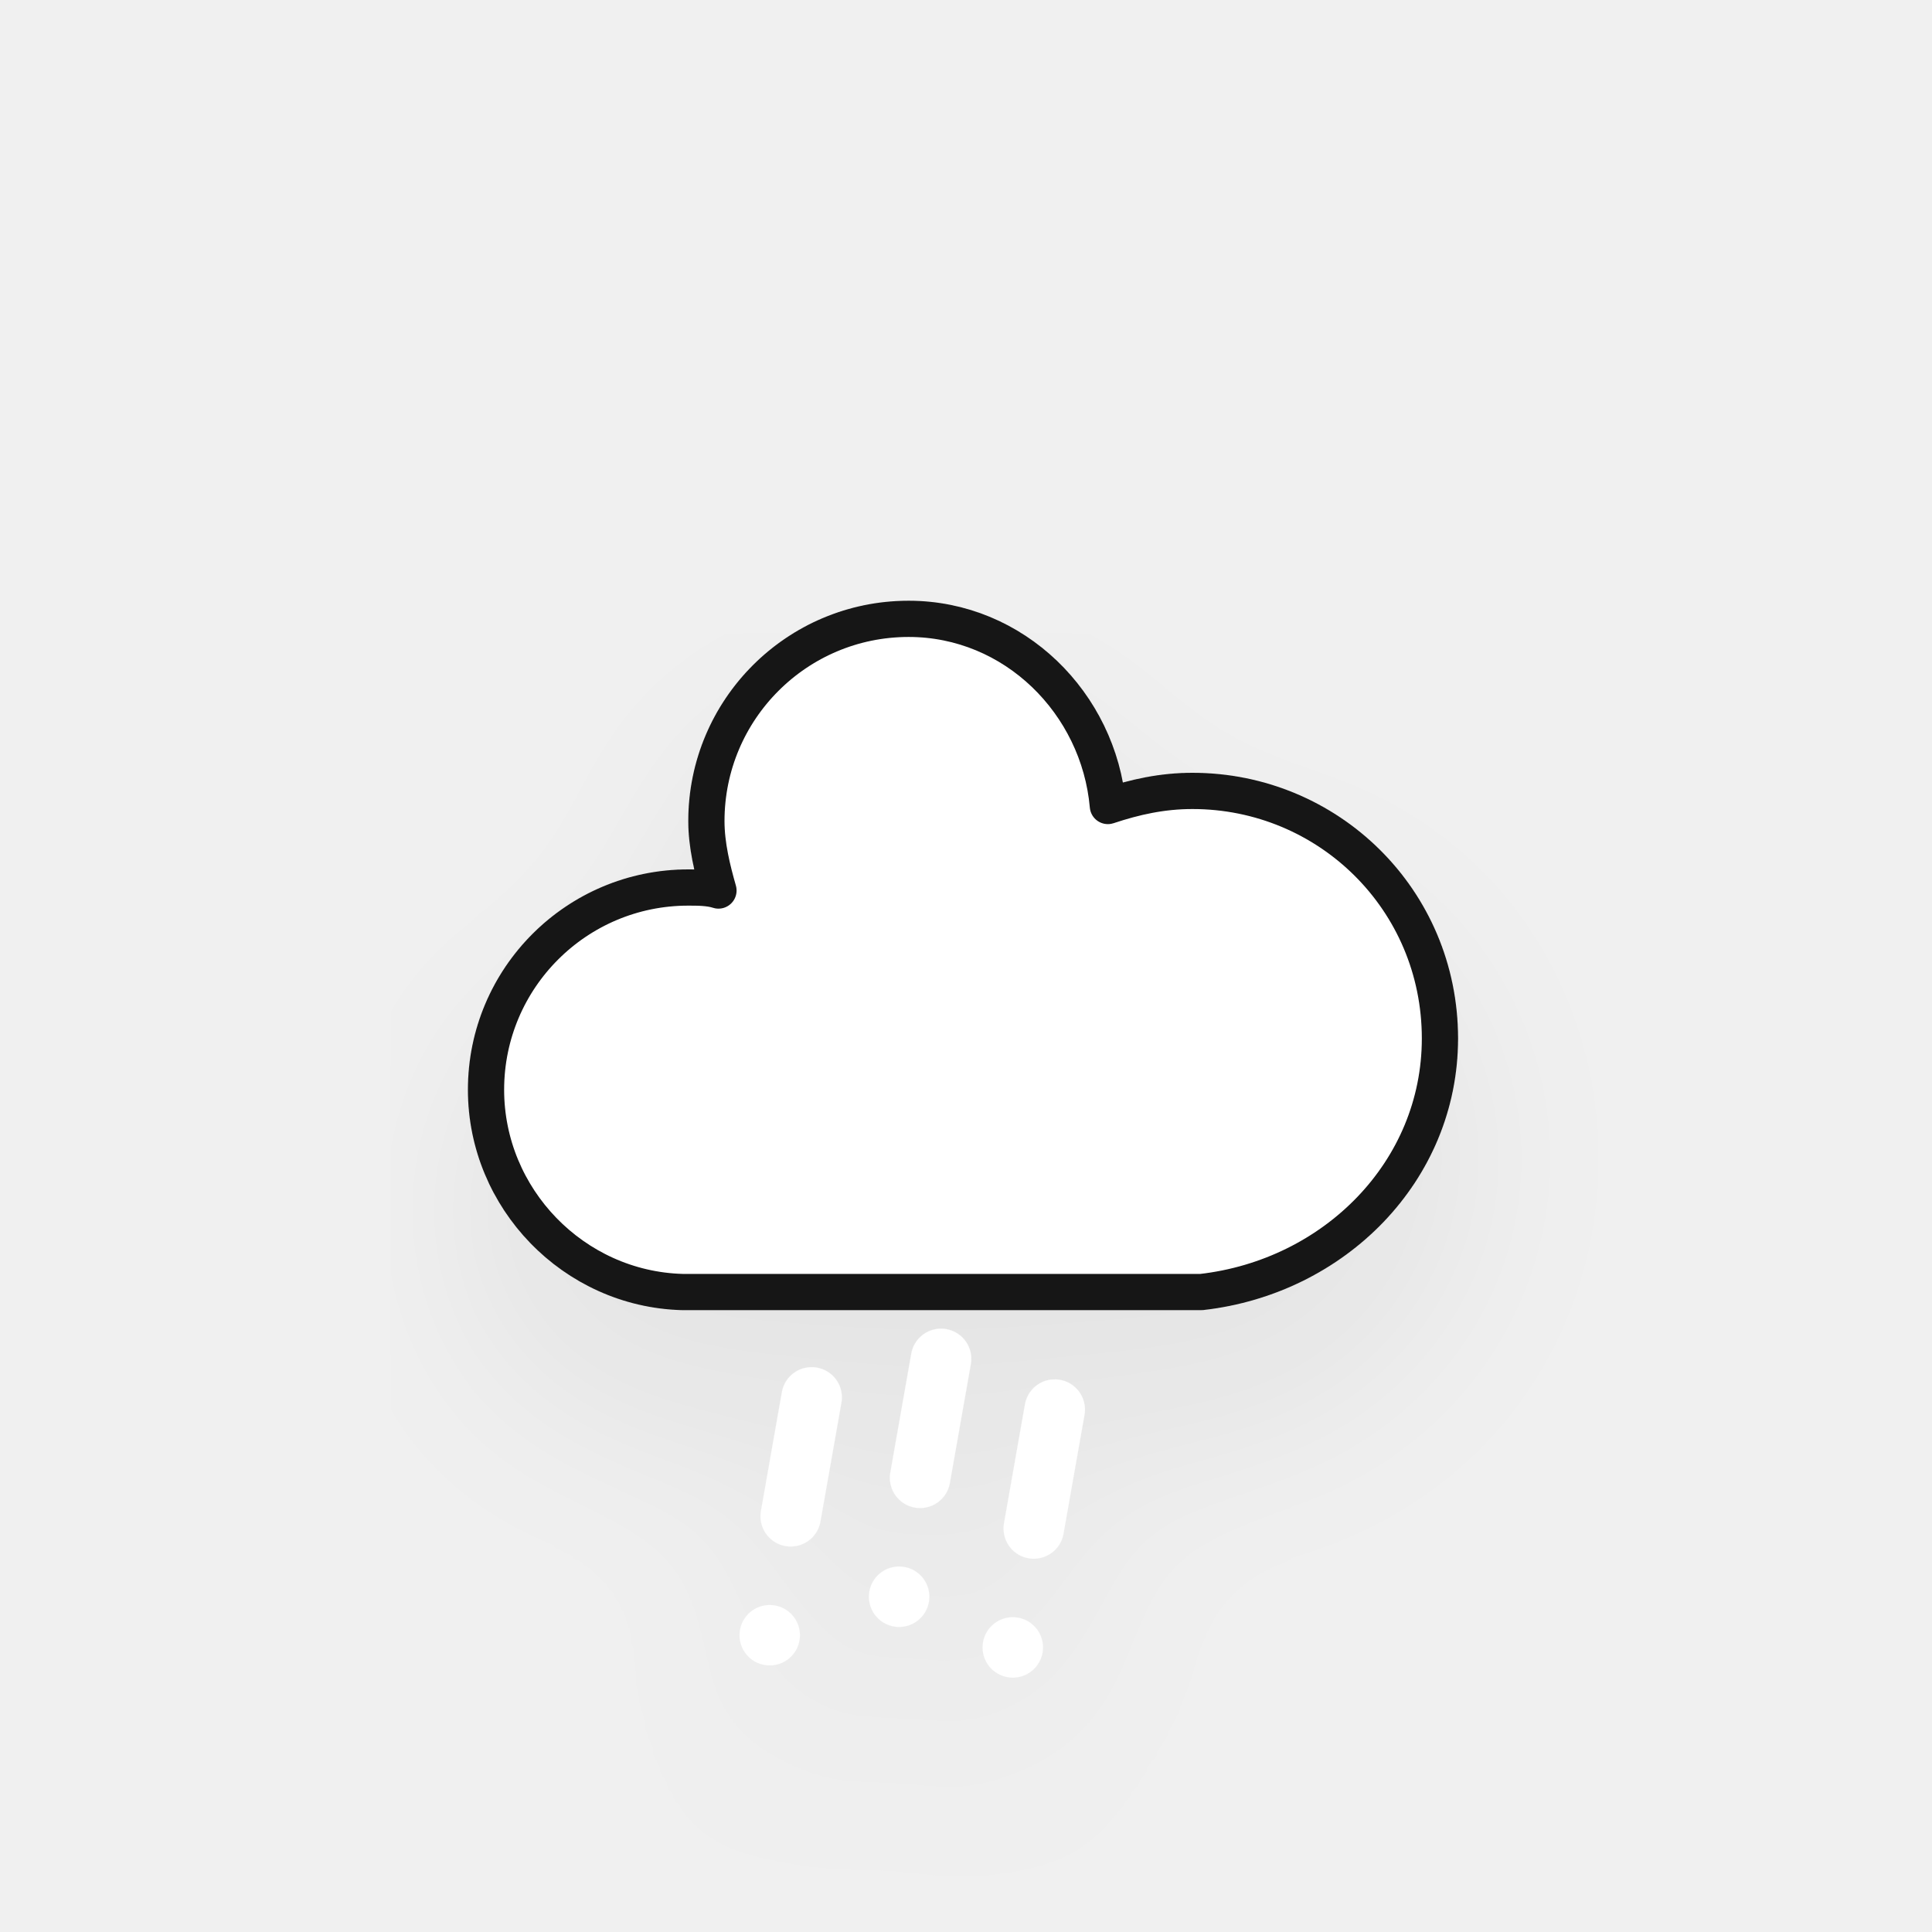
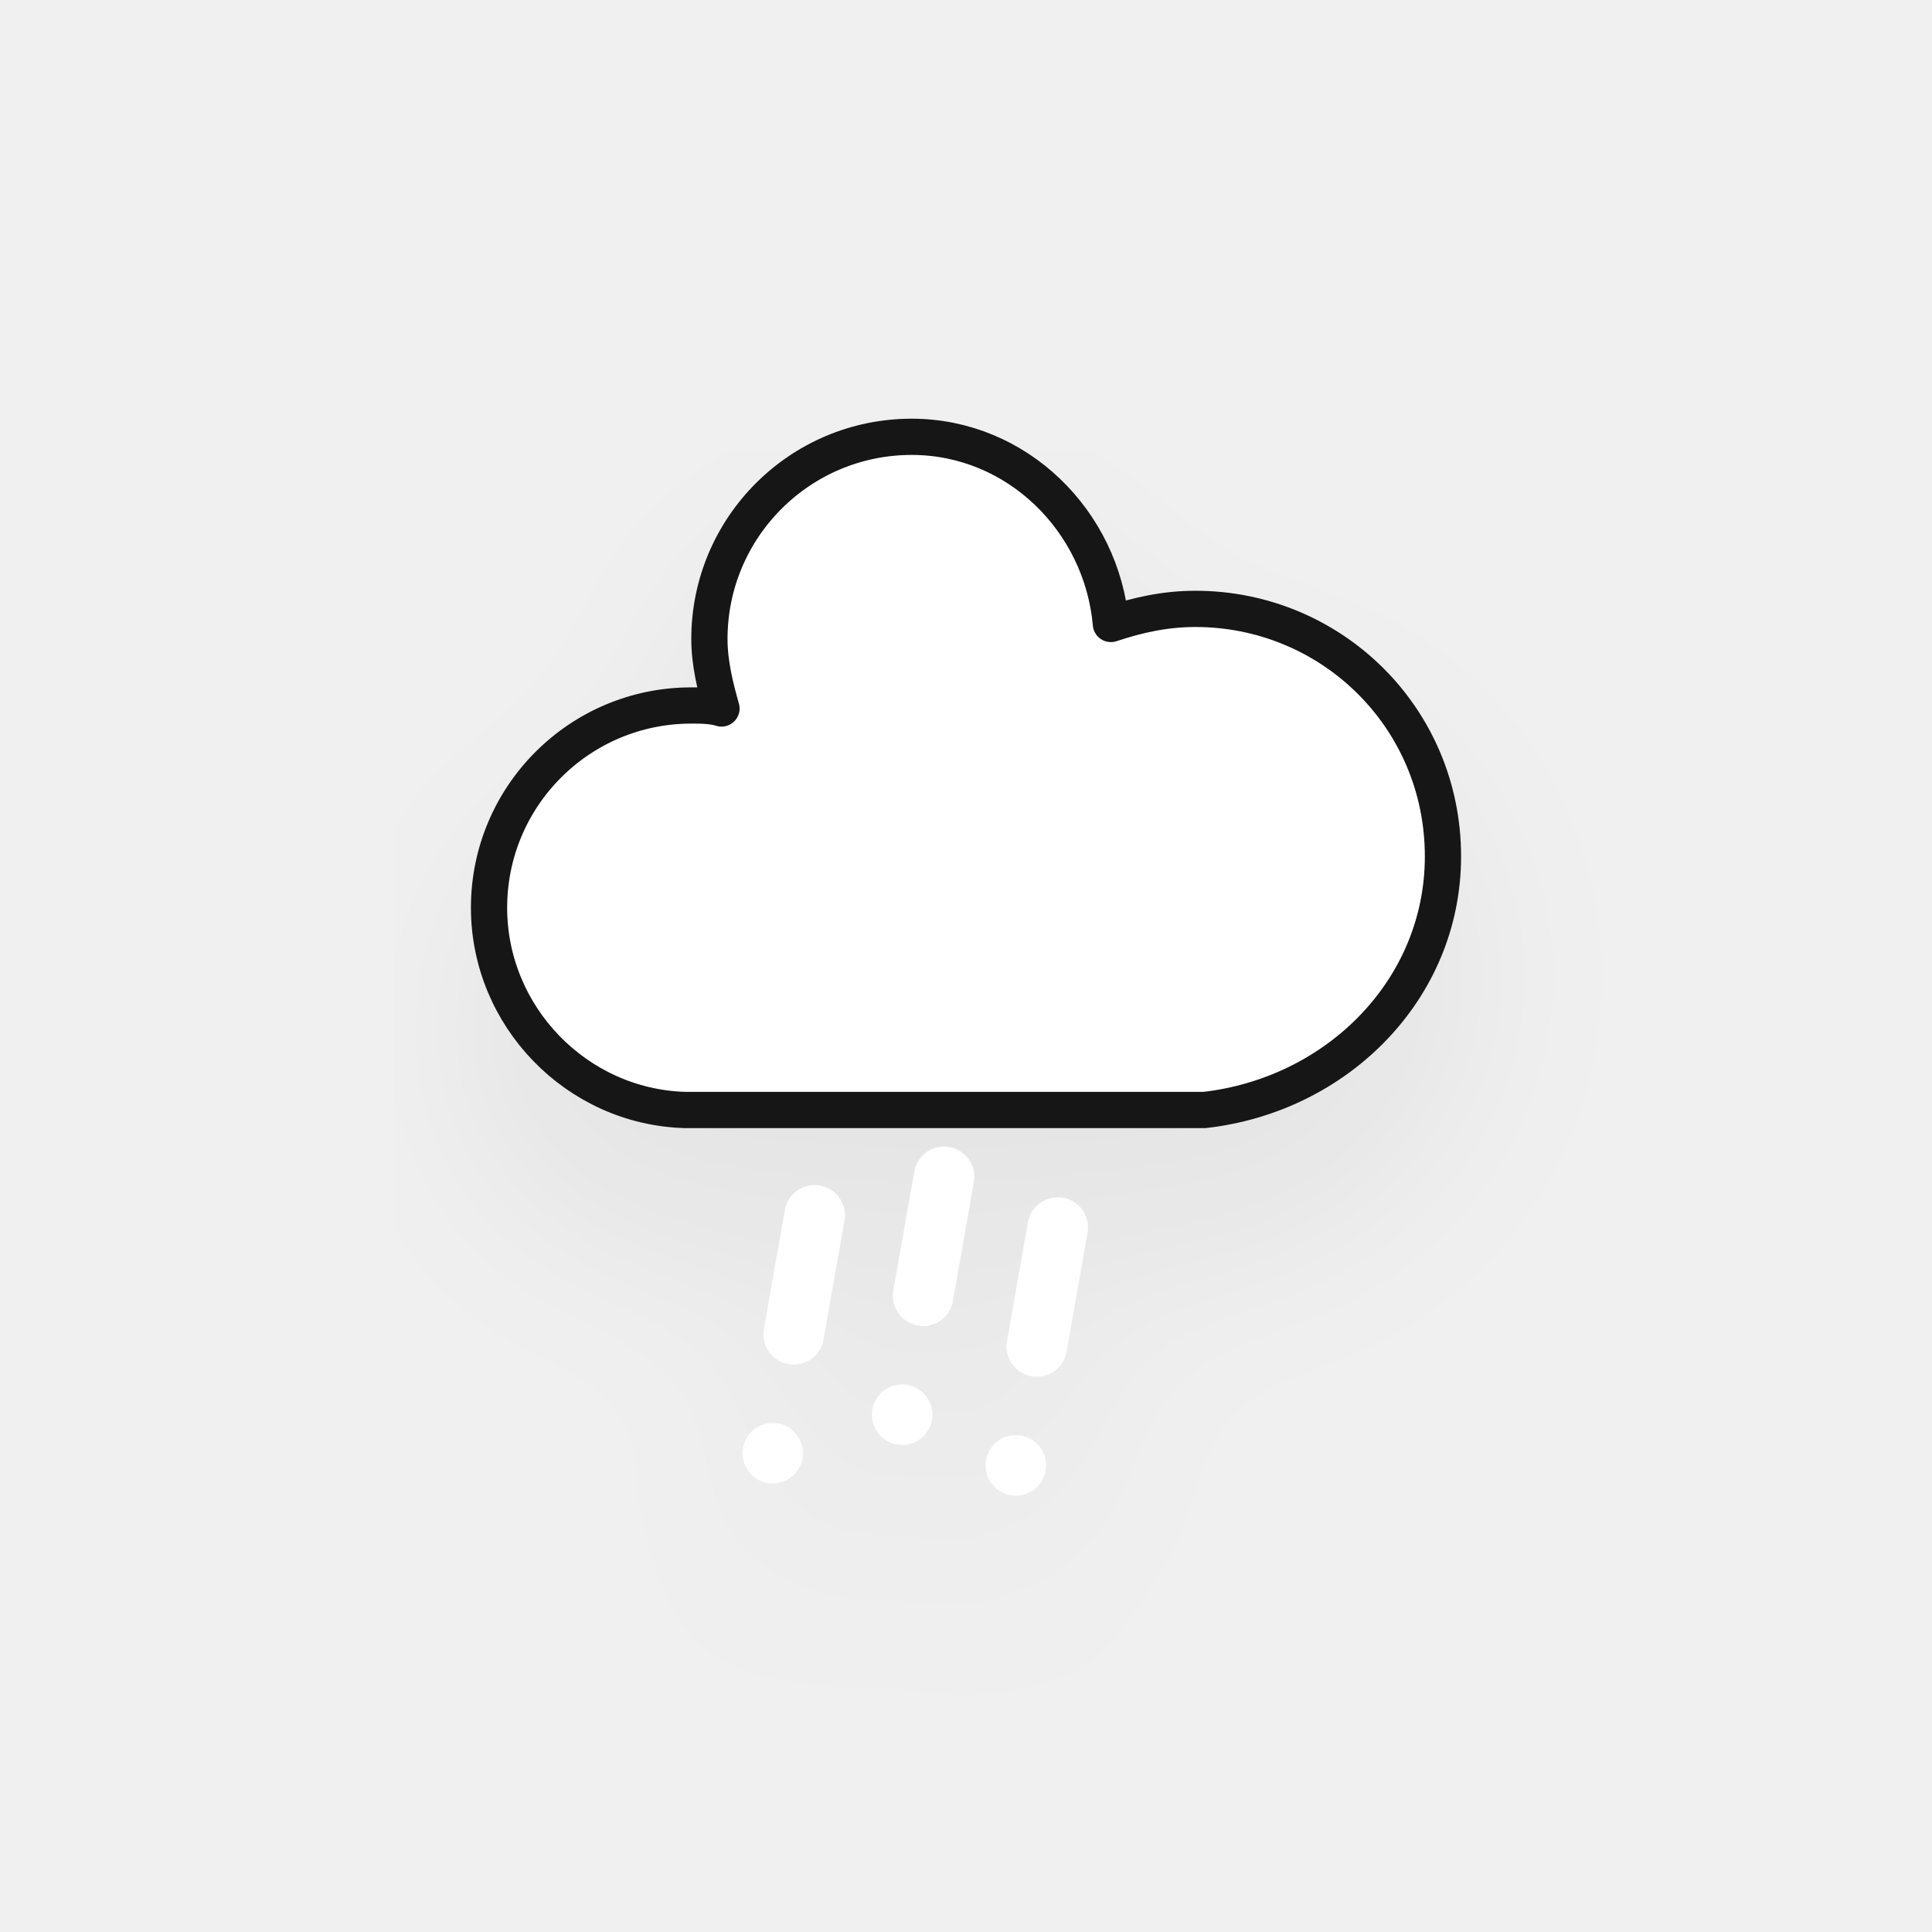
- <svg xmlns="http://www.w3.org/2000/svg" version="1.1" width="64" height="64" viewbox="0 0 64 64">
+ <svg xmlns="http://www.w3.org/2000/svg" version="1.1" width="64" height="64" viewBox="-0.1 6.03 64 64">
  <defs>
    <filter id="blur" width="200%" height="200%">
      <feGaussianBlur in="SourceAlpha" stdDeviation="3" />
      <feOffset dx="0" dy="4" result="offsetblur" />
      <feComponentTransfer>
        <feFuncA type="linear" slope="0.05" />
      </feComponentTransfer>
      <feMerge>
        <feMergeNode />
        <feMergeNode in="SourceGraphic" />
      </feMerge>
    </filter>
    <style type="text/css">
/*
** RAIN
*/
@keyframes am-weather-rain {
  0% {
    stroke-dashoffset: 0;
  }

  100% {
    stroke-dashoffset: -100;
  }
}

.am-weather-rain-1 {
  -webkit-animation-name: am-weather-rain;
     -moz-animation-name: am-weather-rain;
      -ms-animation-name: am-weather-rain;
          animation-name: am-weather-rain;
  -webkit-animation-duration: 8s;
     -moz-animation-duration: 8s;
      -ms-animation-duration: 8s;
          animation-duration: 8s;
  -webkit-animation-timing-function: linear;
     -moz-animation-timing-function: linear;
      -ms-animation-timing-function: linear;
          animation-timing-function: linear;
  -webkit-animation-iteration-count: infinite;
     -moz-animation-iteration-count: infinite;
      -ms-animation-iteration-count: infinite;
          animation-iteration-count: infinite;
}

.am-weather-rain-2 {
  -webkit-animation-name: am-weather-rain;
     -moz-animation-name: am-weather-rain;
      -ms-animation-name: am-weather-rain;
          animation-name: am-weather-rain;
  -webkit-animation-delay: 0.25s;
     -moz-animation-delay: 0.25s;
      -ms-animation-delay: 0.25s;
          animation-delay: 0.25s;
  -webkit-animation-duration: 8s;
     -moz-animation-duration: 8s;
      -ms-animation-duration: 8s;
          animation-duration: 8s;
  -webkit-animation-timing-function: linear;
     -moz-animation-timing-function: linear;
      -ms-animation-timing-function: linear;
          animation-timing-function: linear;
  -webkit-animation-iteration-count: infinite;
     -moz-animation-iteration-count: infinite;
      -ms-animation-iteration-count: infinite;
          animation-iteration-count: infinite;
}
        </style>
  </defs>
  <g filter="url(#blur)" id="rainy-6">
    <g transform="translate(20,10)">
      <g>
        <path d="M47.7,35.4c0-4.6-3.7-8.2-8.2-8.2c-1,0-1.9,0.2-2.8,0.5c-0.3-3.4-3.1-6.2-6.6-6.2c-3.7,0-6.7,3-6.7,6.7c0,0.8,0.2,1.6,0.4,2.3    c-0.3-0.1-0.7-0.1-1-0.1c-3.7,0-6.7,3-6.7,6.7c0,3.6,2.9,6.6,6.5,6.7l17.2,0C44.2,43.3,47.7,39.8,47.7,35.4z" fill="#ffffff" stroke="rgb(20,20,20)" stroke-linejoin="round" stroke-width="1.2" transform="translate(-20,-11)" />
      </g>
    </g>
    <g transform="translate(31,46), rotate(10)">
      <line class="am-weather-rain-1" fill="none" stroke="#ffffff" stroke-dasharray="4,4" stroke-linecap="round" stroke-width="2" transform="translate(-4,1)" x1="0" x2="0" y1="0" y2="8" />
      <line class="am-weather-rain-2" fill="none" stroke="#ffffff" stroke-dasharray="4,4" stroke-linecap="round" stroke-width="2" transform="translate(0,-1)" x1="0" x2="0" y1="0" y2="8" />
      <line class="am-weather-rain-1" fill="none" stroke="#ffffff" stroke-dasharray="4,4" stroke-linecap="round" stroke-width="2" transform="translate(4,0)" x1="0" x2="0" y1="0" y2="8" />
    </g>
  </g>
</svg>
